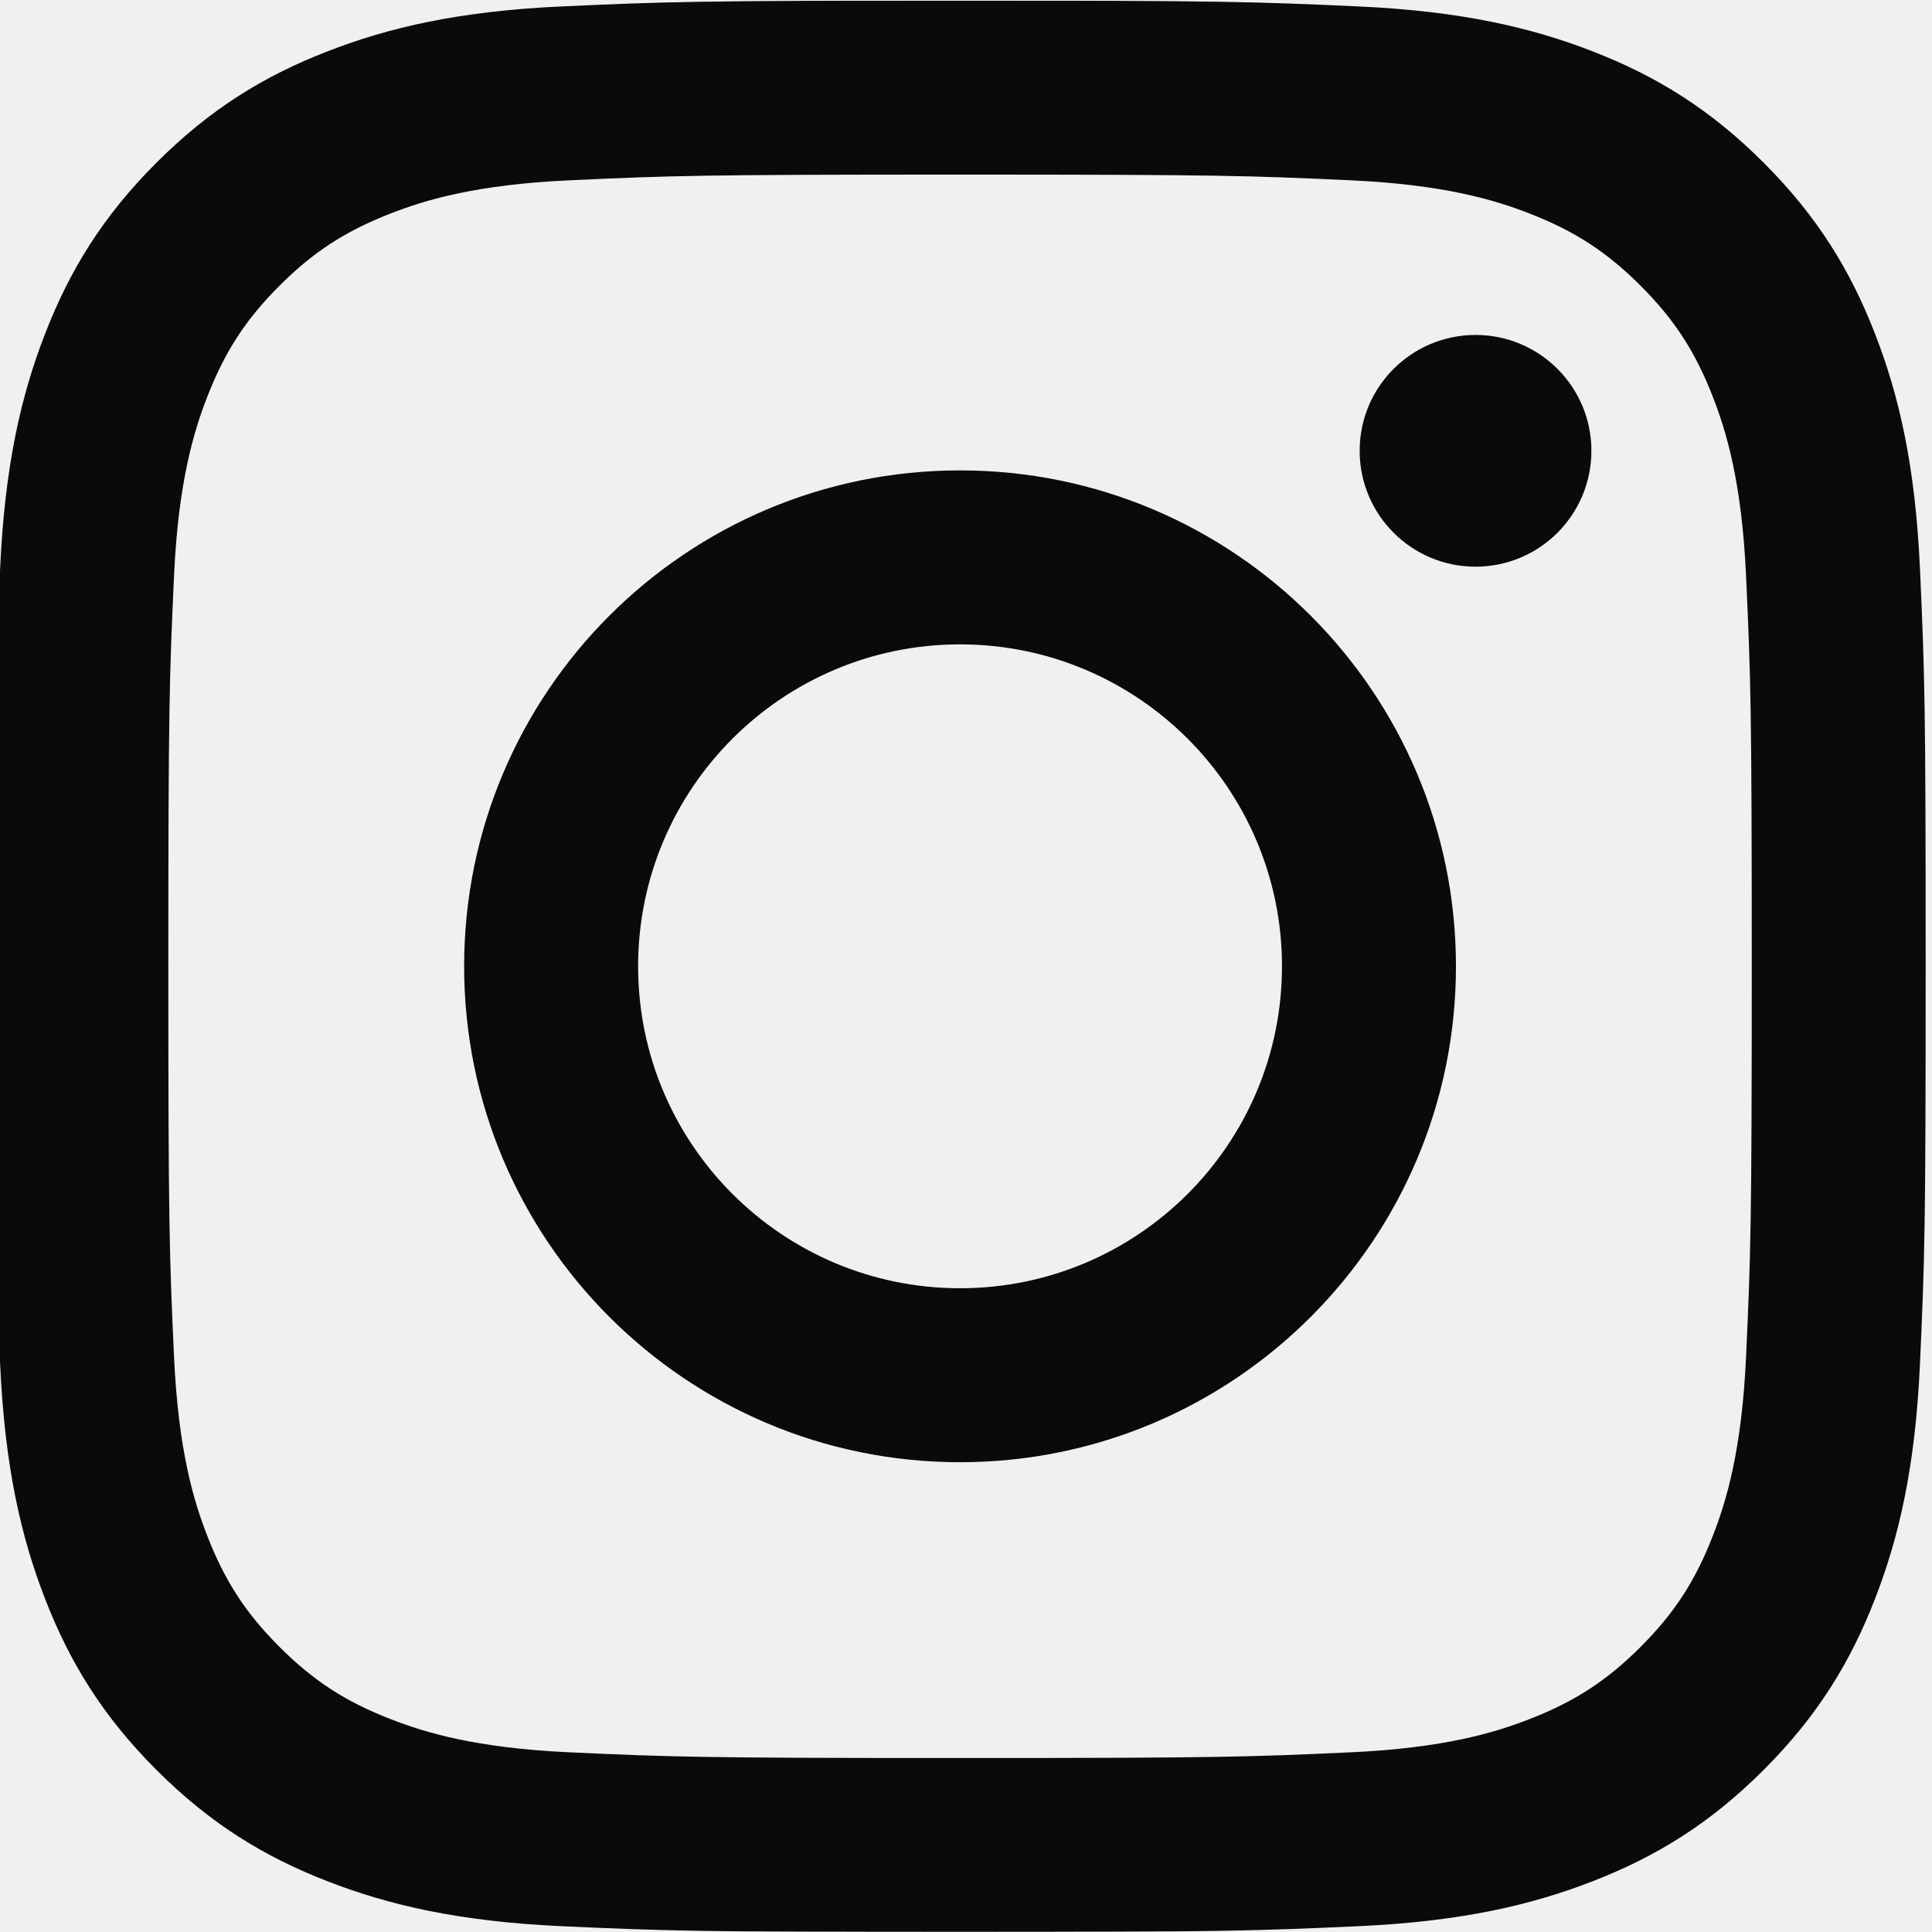
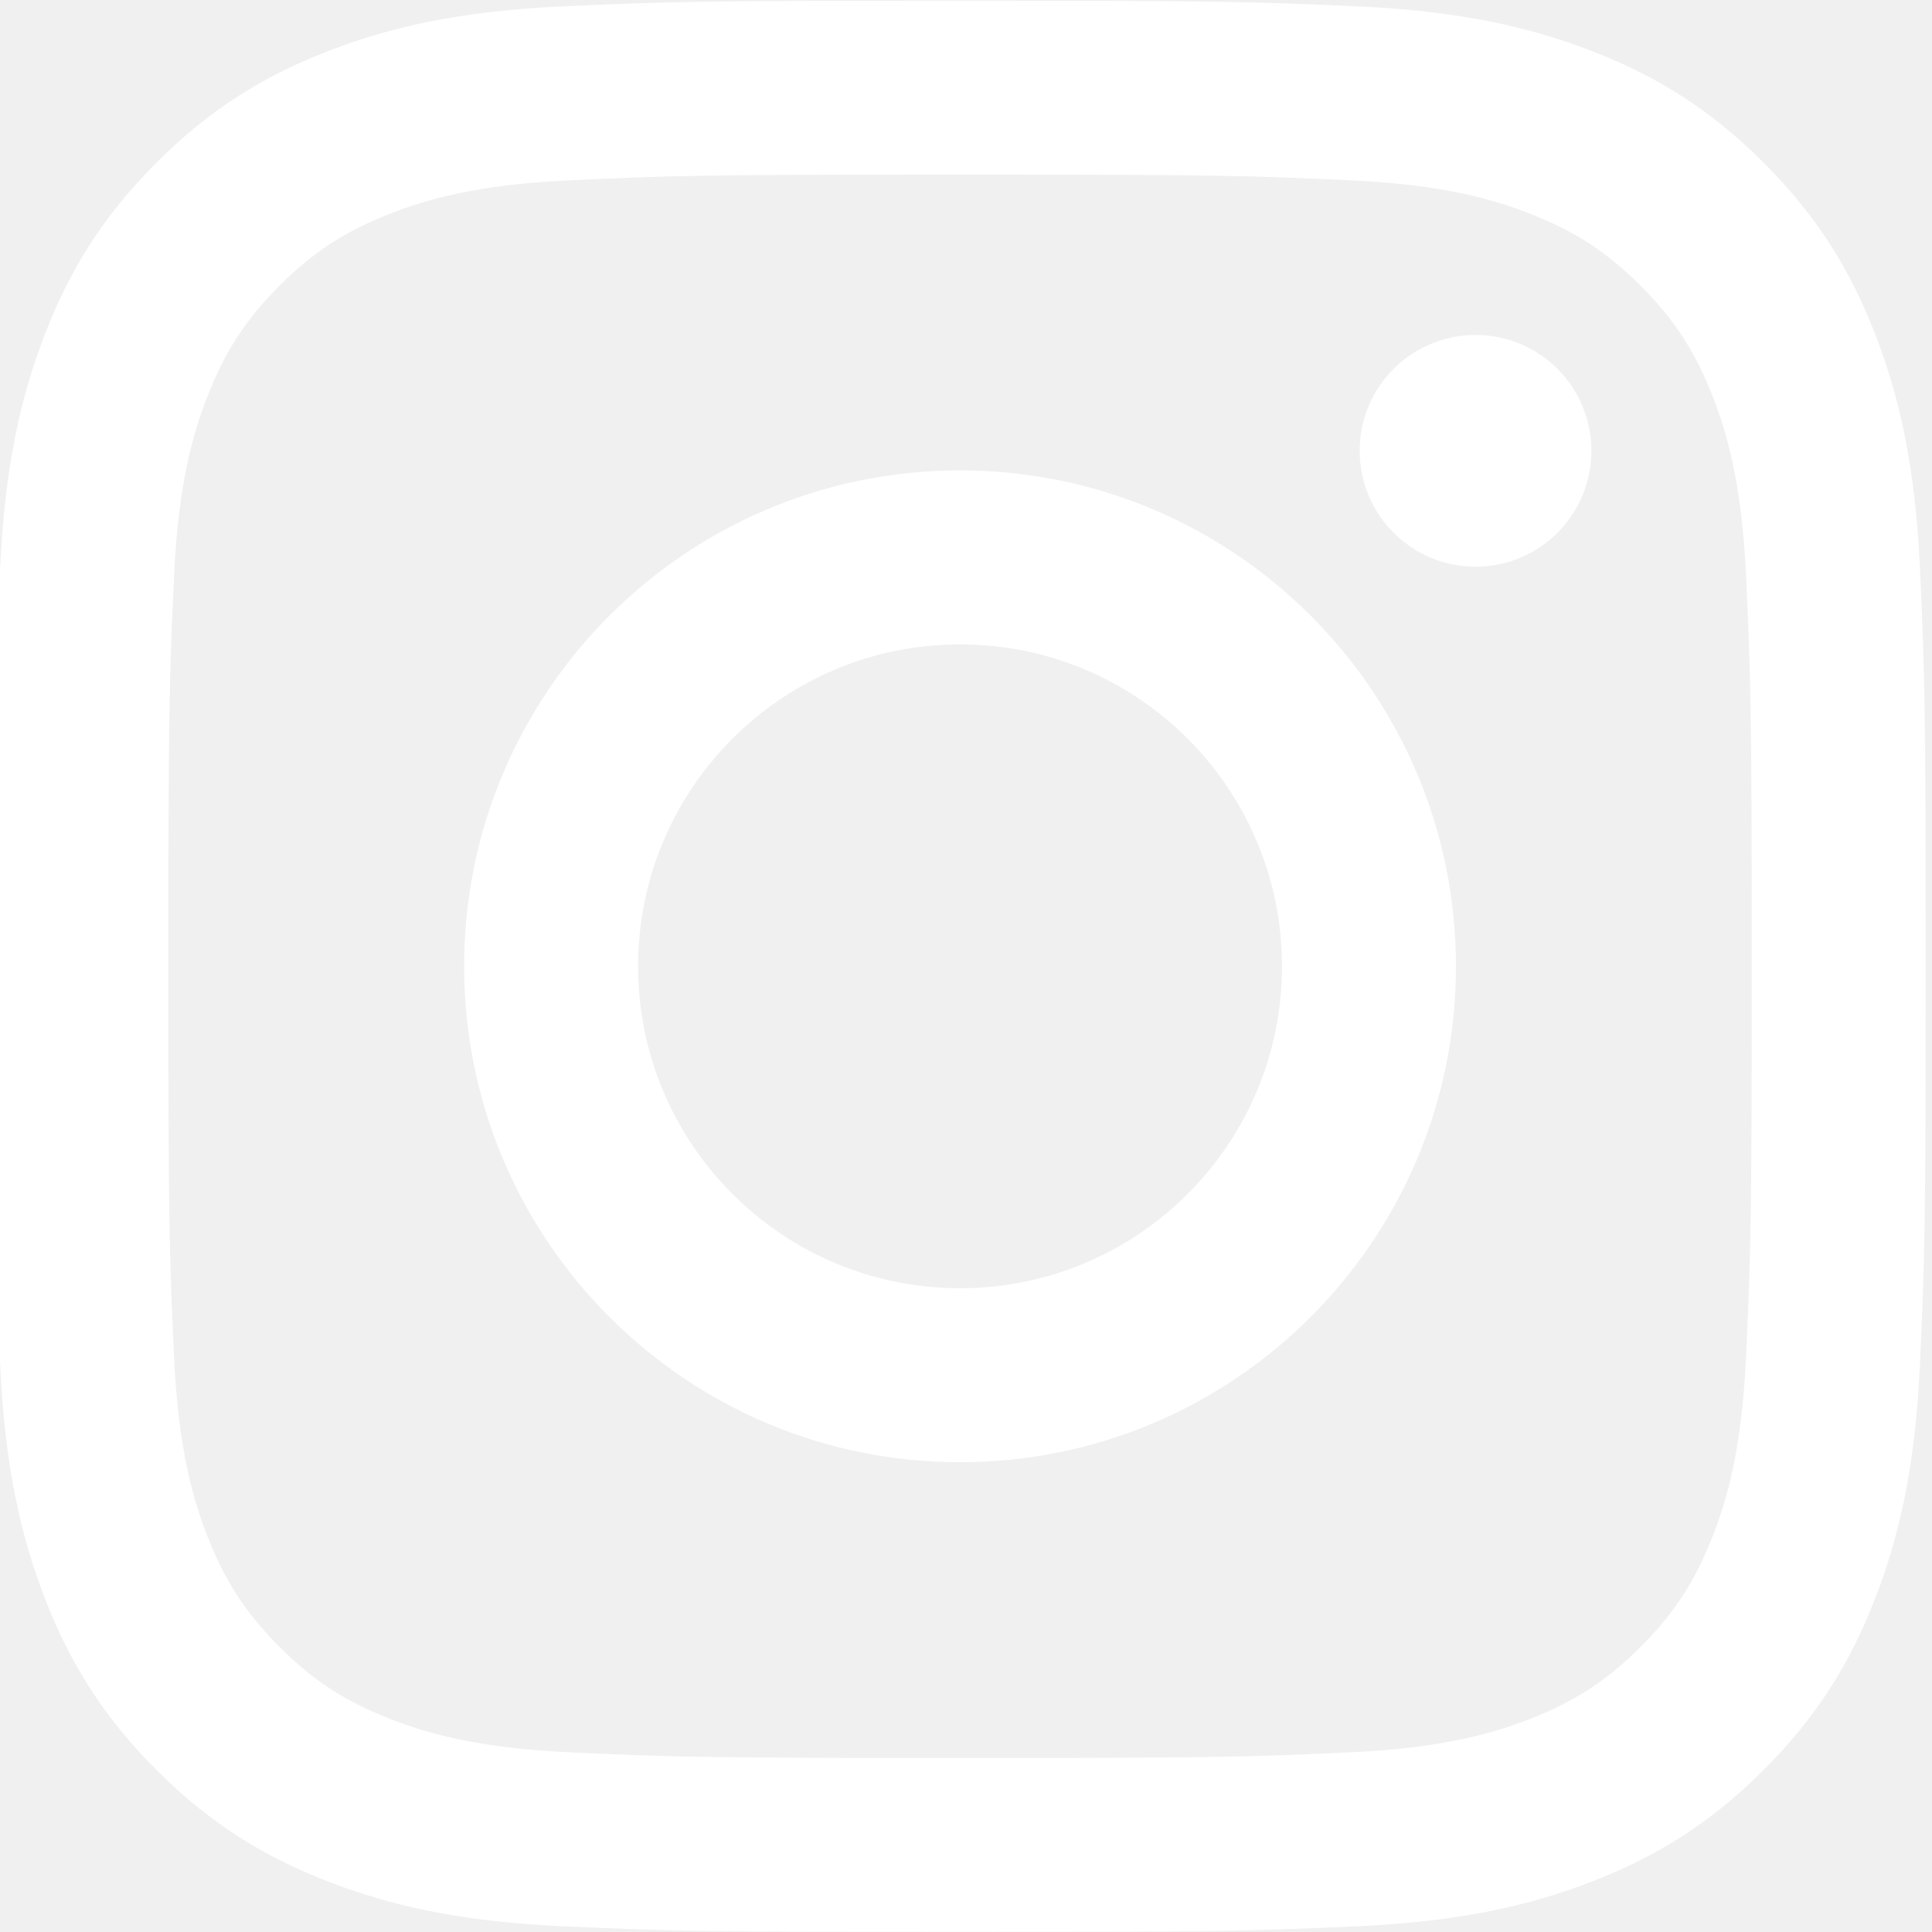
<svg xmlns="http://www.w3.org/2000/svg" xmlns:xlink="http://www.w3.org/1999/xlink" viewBox="0 0 19 19" version="1.1">
  <defs>
    <polygon id="path-1" points="0 0.006 18.994 0.006 18.994 18.998 0 18.998" />
  </defs>
  <g id="Desktop" stroke="none" stroke-width="1" fill="none" fill-rule="evenodd" transform="translate(-971, -6)">
    <g id="Top-Menu" transform="translate(47, 5)">
      <g id="Social" transform="translate(894, 1)">
        <g id="Instagram" transform="translate(29.94444, 0)">
          <mask id="mask-2" fill="white">
            <use xlink:href="#path-1" />
          </mask>
          <g id="Clip-2" />
-           <path d="M9.497,0.006 C6.918,0.006 6.594,0.017 5.581,0.063 C4.571,0.109 3.88,0.27 3.276,0.505 C2.652,0.747 2.122,1.072 1.594,1.6 C1.066,2.128 0.741,2.658 0.499,3.282 C0.264,3.886 0.103,4.577 0.057,5.587 C0.011,6.6 0,6.924 0,9.503 C0,12.082 0.011,12.406 0.057,13.419 C0.103,14.429 0.264,15.12 0.499,15.724 C0.741,16.348 1.066,16.878 1.594,17.406 C2.122,17.934 2.652,18.259 3.276,18.501 C3.88,18.736 4.571,18.897 5.581,18.943 C6.594,18.989 6.918,19 9.497,19 C12.076,19 12.4,18.989 13.413,18.943 C14.423,18.897 15.114,18.736 15.718,18.501 C16.342,18.259 16.872,17.934 17.4,17.406 C17.928,16.878 18.253,16.348 18.495,15.724 C18.73,15.12 18.891,14.429 18.937,13.419 C18.983,12.406 18.994,12.082 18.994,9.503 C18.994,6.924 18.983,6.6 18.937,5.587 C18.891,4.577 18.73,3.886 18.495,3.282 C18.253,2.658 17.928,2.128 17.4,1.6 C16.872,1.072 16.342,0.747 15.718,0.505 C15.114,0.27 14.423,0.109 13.413,0.063 C12.4,0.017 12.076,0.006 9.497,0.006 Z M9.497,1.717 C12.033,1.717 12.333,1.727 13.335,1.773 C14.261,1.815 14.763,1.969 15.098,2.1 C15.541,2.272 15.858,2.478 16.19,2.81 C16.522,3.142 16.728,3.459 16.9,3.902 C17.031,4.237 17.185,4.739 17.227,5.665 C17.273,6.667 17.283,6.967 17.283,9.503 C17.283,12.039 17.273,12.339 17.227,13.341 C17.185,14.267 17.031,14.769 16.9,15.104 C16.728,15.547 16.522,15.864 16.19,16.196 C15.858,16.528 15.541,16.734 15.098,16.906 C14.763,17.037 14.261,17.191 13.335,17.233 C12.333,17.279 12.033,17.289 9.497,17.289 C6.961,17.289 6.661,17.279 5.659,17.233 C4.733,17.191 4.231,17.037 3.896,16.906 C3.453,16.734 3.136,16.528 2.804,16.196 C2.472,15.864 2.266,15.547 2.094,15.104 C1.963,14.769 1.809,14.267 1.767,13.341 C1.721,12.339 1.711,12.039 1.711,9.503 C1.711,6.967 1.721,6.667 1.767,5.665 C1.809,4.739 1.963,4.237 2.094,3.902 C2.266,3.459 2.472,3.142 2.804,2.81 C3.136,2.478 3.453,2.272 3.896,2.1 C4.231,1.969 4.733,1.815 5.659,1.773 C6.661,1.727 6.961,1.717 9.497,1.717 Z" id="Fill-1" fill="#0A0B09" fill-rule="evenodd" mask="url(#mask-2)" />
-           <path d="M9.497,12.669 C7.749,12.669 6.331,11.251 6.331,9.503 C6.331,7.755 7.749,6.337 9.497,6.337 C11.245,6.337 12.663,7.755 12.663,9.503 C12.663,11.251 11.245,12.669 9.497,12.669 Z M9.497,4.626 C6.804,4.626 4.62,6.81 4.62,9.503 C4.62,12.196 6.804,14.38 9.497,14.38 C12.19,14.38 14.374,12.196 14.374,9.503 C14.374,6.81 12.19,4.626 9.497,4.626 Z" id="Fill-4" fill="#0A0B09" fill-rule="evenodd" mask="url(#mask-2)" />
-           <path d="M15.706,4.433 C15.706,5.063 15.196,5.573 14.567,5.573 C13.937,5.573 13.427,5.063 13.427,4.433 C13.427,3.804 13.937,3.294 14.567,3.294 C15.196,3.294 15.706,3.804 15.706,4.433" id="Fill-5" fill="#0A0B09" fill-rule="evenodd" mask="url(#mask-2)" />
+           <path d="M9.497,0.006 C6.918,0.006 6.594,0.017 5.581,0.063 C4.571,0.109 3.88,0.27 3.276,0.505 C2.652,0.747 2.122,1.072 1.594,1.6 C1.066,2.128 0.741,2.658 0.499,3.282 C0.264,3.886 0.103,4.577 0.057,5.587 C0.011,6.6 0,6.924 0,9.503 C0,12.082 0.011,12.406 0.057,13.419 C0.103,14.429 0.264,15.12 0.499,15.724 C0.741,16.348 1.066,16.878 1.594,17.406 C2.122,17.934 2.652,18.259 3.276,18.501 C3.88,18.736 4.571,18.897 5.581,18.943 C6.594,18.989 6.918,19 9.497,19 C12.076,19 12.4,18.989 13.413,18.943 C14.423,18.897 15.114,18.736 15.718,18.501 C16.342,18.259 16.872,17.934 17.4,17.406 C17.928,16.878 18.253,16.348 18.495,15.724 C18.73,15.12 18.891,14.429 18.937,13.419 C18.983,12.406 18.994,12.082 18.994,9.503 C18.994,6.924 18.983,6.6 18.937,5.587 C18.891,4.577 18.73,3.886 18.495,3.282 C18.253,2.658 17.928,2.128 17.4,1.6 C16.872,1.072 16.342,0.747 15.718,0.505 C15.114,0.27 14.423,0.109 13.413,0.063 C12.4,0.017 12.076,0.006 9.497,0.006 Z M9.497,1.717 C12.033,1.717 12.333,1.727 13.335,1.773 C14.261,1.815 14.763,1.969 15.098,2.1 C15.541,2.272 15.858,2.478 16.19,2.81 C16.522,3.142 16.728,3.459 16.9,3.902 C17.031,4.237 17.185,4.739 17.227,5.665 C17.273,6.667 17.283,6.967 17.283,9.503 C17.283,12.039 17.273,12.339 17.227,13.341 C17.185,14.267 17.031,14.769 16.9,15.104 C16.728,15.547 16.522,15.864 16.19,16.196 C15.858,16.528 15.541,16.734 15.098,16.906 C14.763,17.037 14.261,17.191 13.335,17.233 C12.333,17.279 12.033,17.289 9.497,17.289 C6.961,17.289 6.661,17.279 5.659,17.233 C4.733,17.191 4.231,17.037 3.896,16.906 C3.453,16.734 3.136,16.528 2.804,16.196 C2.472,15.864 2.266,15.547 2.094,15.104 C1.963,14.769 1.809,14.267 1.767,13.341 C1.721,12.339 1.711,12.039 1.711,9.503 C1.711,6.967 1.721,6.667 1.767,5.665 C1.809,4.739 1.963,4.237 2.094,3.902 C2.266,3.459 2.472,3.142 2.804,2.81 C3.136,2.478 3.453,2.272 3.896,2.1 C4.231,1.969 4.733,1.815 5.659,1.773 C6.661,1.727 6.961,1.717 9.497,1.717 Z" id="Fill-1" fill="#FFFFFF" fill-rule="evenodd" mask="url(#mask-2)" />
+           <path d="M9.497,12.669 C7.749,12.669 6.331,11.251 6.331,9.503 C6.331,7.755 7.749,6.337 9.497,6.337 C11.245,6.337 12.663,7.755 12.663,9.503 C12.663,11.251 11.245,12.669 9.497,12.669 Z M9.497,4.626 C6.804,4.626 4.62,6.81 4.62,9.503 C4.62,12.196 6.804,14.38 9.497,14.38 C12.19,14.38 14.374,12.196 14.374,9.503 C14.374,6.81 12.19,4.626 9.497,4.626 Z" id="Fill-4" fill="#FFFFFF" fill-rule="evenodd" mask="url(#mask-2)" />
+           <path d="M15.706,4.433 C15.706,5.063 15.196,5.573 14.567,5.573 C13.937,5.573 13.427,5.063 13.427,4.433 C13.427,3.804 13.937,3.294 14.567,3.294 C15.196,3.294 15.706,3.804 15.706,4.433" id="Fill-5" fill="#FFFFFF" fill-rule="evenodd" mask="url(#mask-2)" />
        </g>
      </g>
    </g>
  </g>
</svg>
